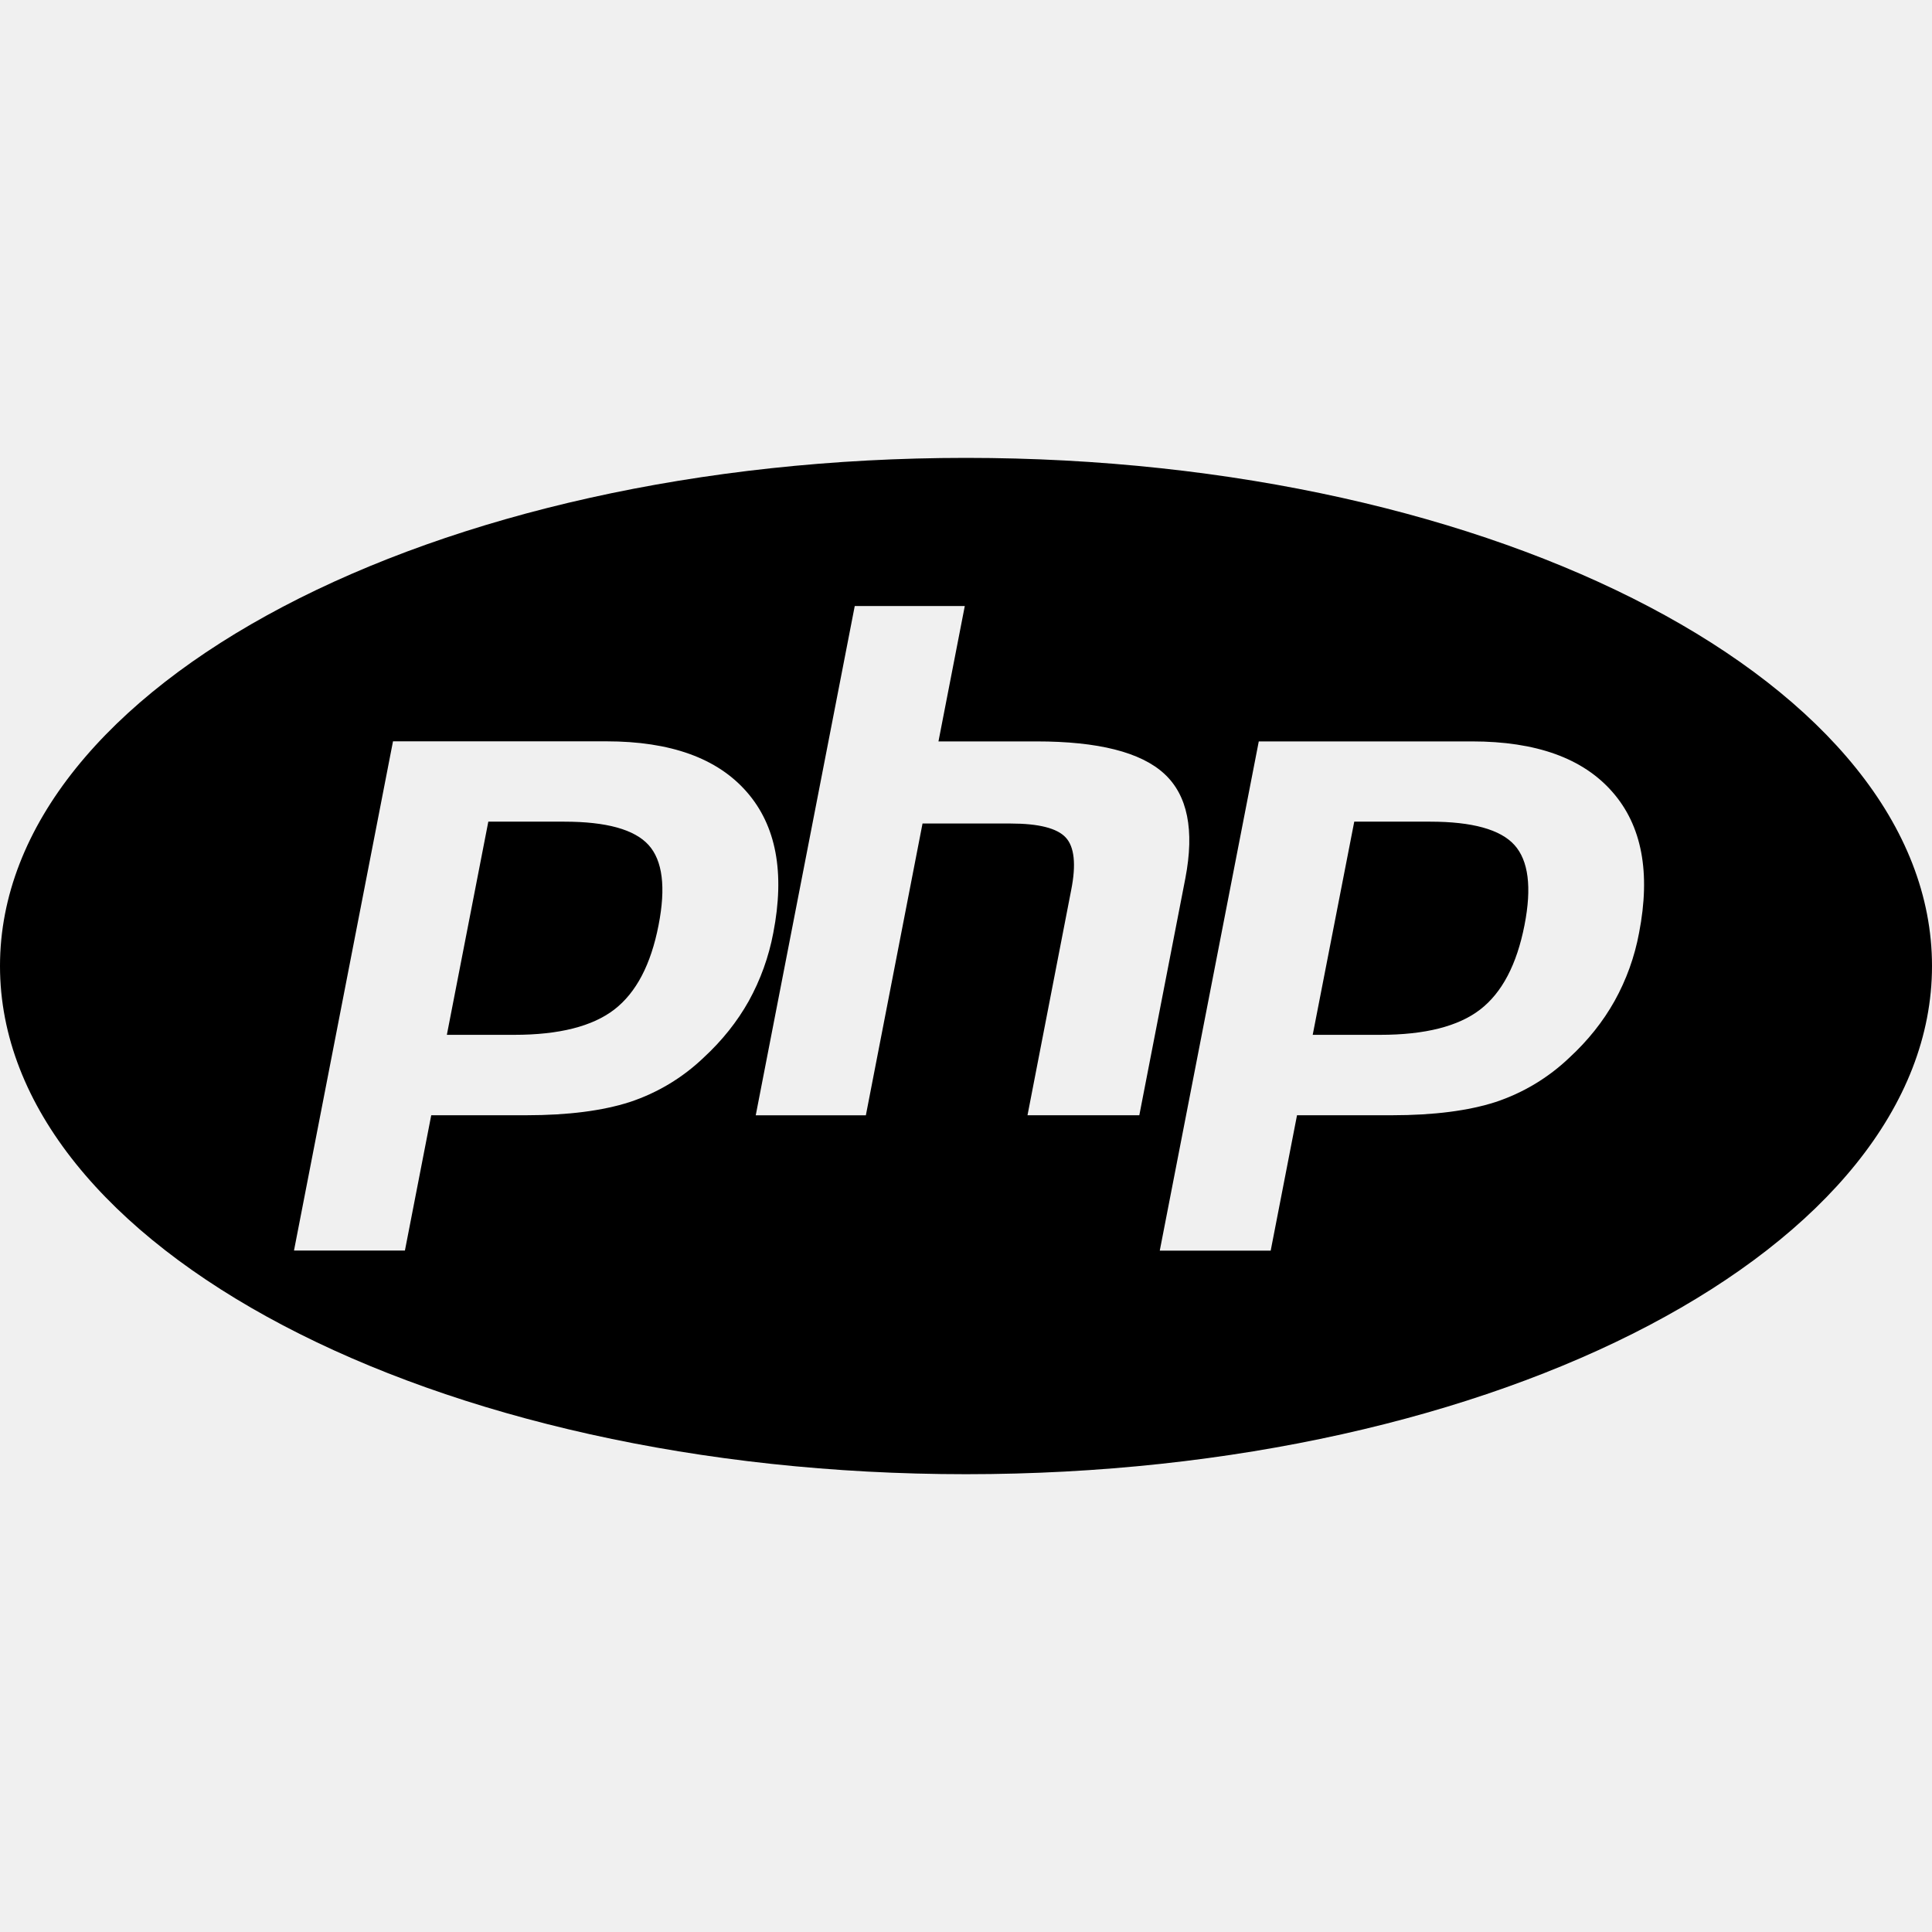
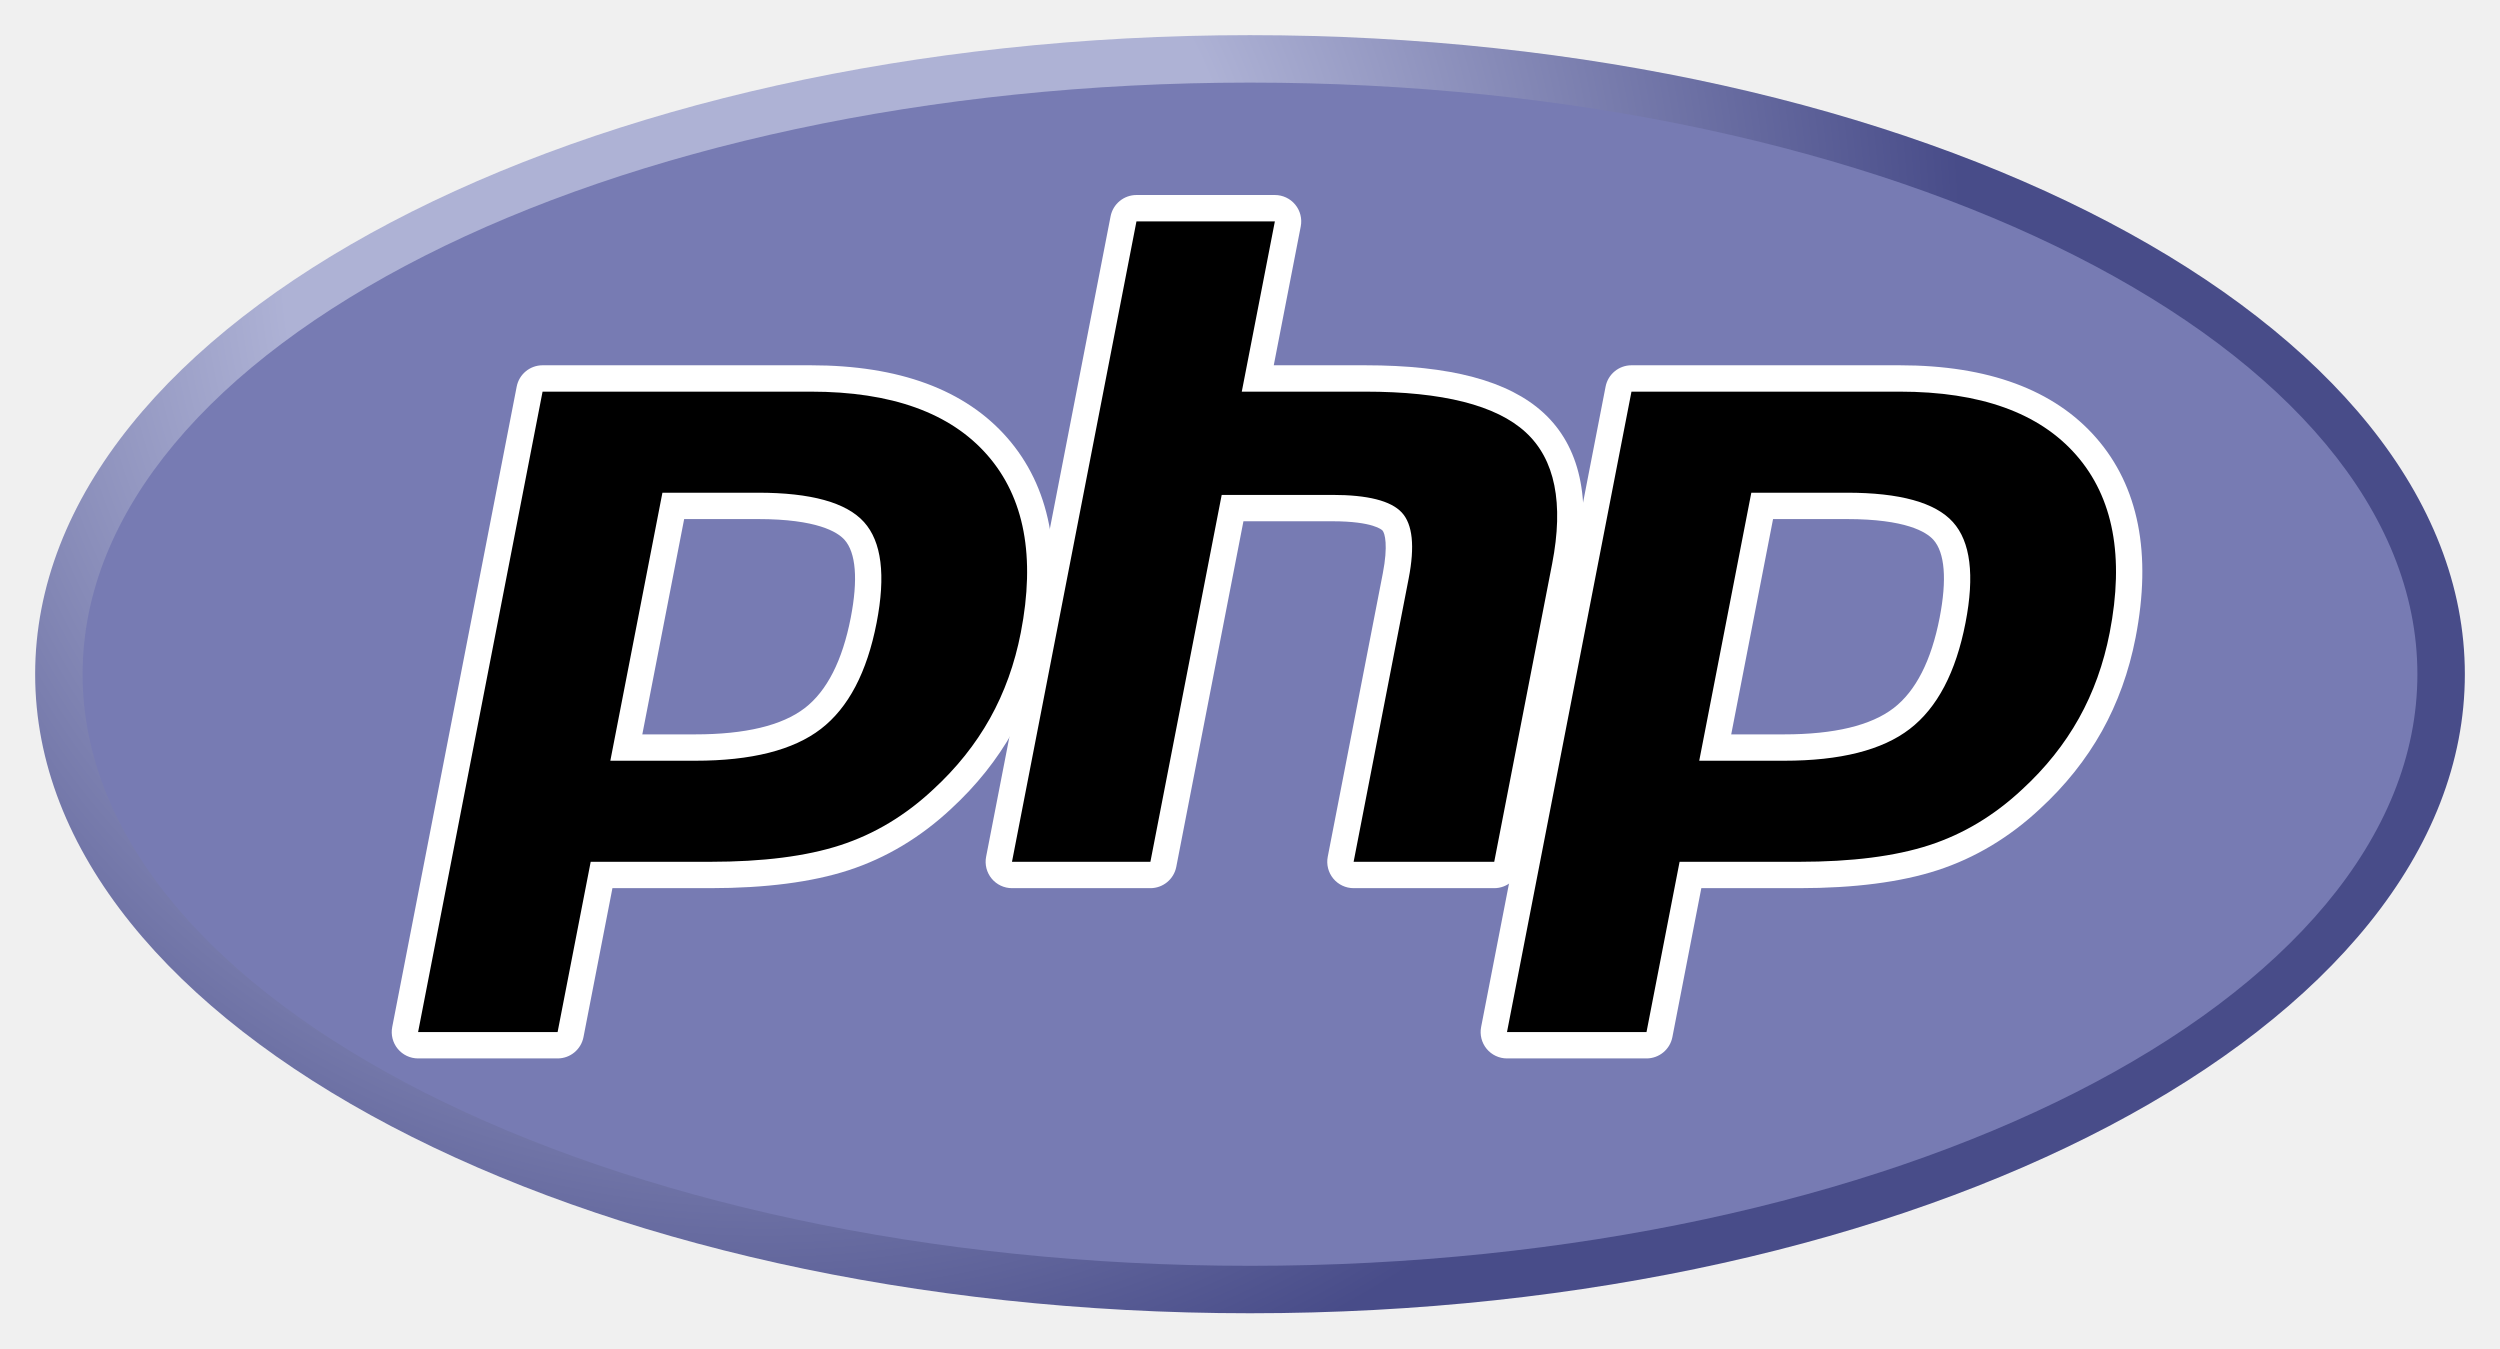
- <svg xmlns="http://www.w3.org/2000/svg" role="img" viewBox="0 0 24 24">
-   <path d="M7.01 10.207h-.944l-.515 2.648h.838c.556 0 .97-.105 1.242-.314.272-.21.455-.559.55-1.049.092-.47.05-.802-.124-.995-.175-.193-.523-.29-1.047-.29zM12 5.688C5.373 5.688 0 8.514 0 12s5.373 6.313 12 6.313S24 15.486 24 12c0-3.486-5.373-6.312-12-6.312zm-3.26 7.451c-.261.25-.575.438-.917.551-.336.108-.765.164-1.285.164H5.357l-.327 1.681H3.652l1.23-6.326h2.65c.797 0 1.378.209 1.744.628.366.418.476 1.002.33 1.752a2.836 2.836 0 0 1-.305.847c-.143.255-.33.49-.561.703zm4.024.715l.543-2.799c.063-.318.039-.536-.068-.651-.107-.116-.336-.174-.687-.174H11.46l-.704 3.625H9.388l1.23-6.327h1.367l-.327 1.682h1.218c.767 0 1.295.134 1.586.401s.378.7.263 1.299l-.572 2.944h-1.389zm7.597-2.265a2.782 2.782 0 0 1-.305.847c-.143.255-.33.49-.561.703a2.44 2.44 0 0 1-.917.551c-.336.108-.765.164-1.286.164h-1.18l-.327 1.682h-1.378l1.23-6.326h2.649c.797 0 1.378.209 1.744.628.366.417.477 1.001.331 1.751zM17.766 10.207h-.943l-.516 2.648h.838c.557 0 .971-.105 1.242-.314.272-.21.455-.559.551-1.049.092-.47.049-.802-.125-.995s-.524-.29-1.047-.29z" />
+ <svg xmlns="http://www.w3.org/2000/svg" height="383.598" id="svg3430" version="1.1" viewBox="0 0 711.201 383.598" width="711.201" xml:space="preserve">
+   <defs id="defs3434">
+     <clipPath clipPathUnits="userSpaceOnUse" id="clipPath3444">
+       <path d="M 11.52,162 C 11.52,81.677 135.307,16.561 288,16.561 l 0,0 c 152.693,0 276.481,65.116 276.481,145.439 l 0,0 c 0,80.322 -123.788,145.439 -276.481,145.439 l 0,0 C 135.307,307.439 11.52,242.322 11.52,162" id="path3446" />
+     </clipPath>
+     <radialGradient cx="0" cy="0" fx="0" fy="0" gradientTransform="matrix(363.0579,0,0,-363.0579,177.52,256.3071)" gradientUnits="userSpaceOnUse" id="radialGradient3452" r="1" spreadMethod="pad">
+       <stop id="stop3454" offset="0" style="stop-opacity:1;stop-color:#aeb2d5" />
+       <stop id="stop3456" offset="0.3" style="stop-opacity:1;stop-color:#aeb2d5" />
+       <stop id="stop3458" offset="0.75" style="stop-opacity:1;stop-color:#484c89" />
+       <stop id="stop3460" offset="1" style="stop-opacity:1;stop-color:#484c89" />
+     </radialGradient>
+     <clipPath clipPathUnits="userSpaceOnUse" id="clipPath3468">
+       <path d="M 0,324 576,324 576,0 0,0 0,324 Z" id="path3470" />
+     </clipPath>
+     <clipPath clipPathUnits="userSpaceOnUse" id="clipPath3480">
+       <path d="M 0,324 576,324 576,0 0,0 0,324 Z" id="path3482" />
+     </clipPath>
+   </defs>
+   <g id="g3438" transform="matrix(1.25,0,0,-1.25,-4.4,394.2987)">
+     <g id="g3440">
+       <g clip-path="url(#clipPath3444)" id="g3442">
+         <g id="g3448">
+           <g id="g3450">
+             <path d="M 11.52,162 C 11.52,81.677 135.307,16.561 288,16.561 l 0,0 c 152.693,0 276.481,65.116 276.481,145.439 l 0,0 c 0,80.322 -123.788,145.439 -276.481,145.439 l 0,0 C 135.307,307.439 11.52,242.322 11.52,162" id="path3462" style="fill:url(#radialGradient3452);stroke:none" />
+           </g>
+         </g>
+       </g>
+     </g>
+     <g id="g3464">
+       <g clip-path="url(#clipPath3468)" id="g3466">
+         <g id="g3472" transform="translate(288,27.3594)">
+           <path d="M 0,0 C 146.729,0 265.68,60.281 265.68,134.641 265.68,209 146.729,269.282 0,269.282 -146.729,269.282 -265.68,209 -265.68,134.641 -265.68,60.281 -146.729,0 0,0" id="path3474" style="fill:#777bb3;fill-opacity:1;fill-rule:nonzero;stroke:none" />
+         </g>
+       </g>
+     </g>
+     <g id="g3476">
+       <g clip-path="url(#clipPath3480)" id="g3478">
+         <g id="g3484" transform="translate(161.7344,145.3066)">
+           <path d="m 0,0 c 12.065,0 21.072,2.225 26.771,6.611 5.638,4.341 9.532,11.862 11.573,22.353 1.903,9.806 1.178,16.653 -2.154,20.348 C 32.783,53.086 25.417,55 14.297,55 L -4.984,55 -15.673,0 0,0 Z m -63.063,-67.75 c -0.895,0 -1.745,0.4 -2.314,1.092 -0.57,0.691 -0.801,1.601 -0.63,2.48 L -37.679,81.573 C -37.405,82.982 -36.17,84 -34.734,84 L 26.32,84 C 45.508,84 59.79,78.79 68.767,68.513 77.792,58.182 80.579,43.741 77.05,25.592 75.614,18.198 73.144,11.331 69.709,5.183 66.27,-0.972 61.725,-6.667 56.198,-11.747 49.582,-17.939 42.094,-22.429 33.962,-25.071 25.959,-27.678 15.681,-29 3.414,-29 l -24.722,0 -7.06,-36.322 c -0.274,-1.41 -1.508,-2.428 -2.944,-2.428 l -31.751,0 z" id="path3486" style="fill:#000000;fill-opacity:1;fill-rule:nonzero;stroke:none" />
+         </g>
+         <g id="g3488" transform="translate(159.2236,197.3071)">
+           <path d="m 0,0 16.808,0 c 13.421,0 18.083,-2.945 19.667,-4.7 2.628,-2.914 3.124,-9.058 1.435,-17.767 C 36.012,-32.217 32.494,-39.13 27.452,-43.012 22.29,-46.986 13.898,-49 2.511,-49 L -9.523,-49 0,0 Z m 28.831,35 -61.055,0 c -2.872,0 -5.341,-2.036 -5.889,-4.855 l -28.328,-145.751 c -0.342,-1.759 0.12,-3.578 1.259,-4.961 1.14,-1.383 2.838,-2.183 4.63,-2.183 l 31.75,0 c 2.873,0 5.342,2.036 5.89,4.855 l 6.588,33.895 22.249,0 c 12.582,0 23.174,1.372 31.479,4.077 8.541,2.775 16.399,7.48 23.354,13.984 5.752,5.292 10.49,11.232 14.08,17.657 3.591,6.427 6.171,13.594 7.668,21.302 3.715,19.104 0.697,34.402 -8.969,45.466 C 63.965,29.444 48.923,35 28.831,35 m -45.633,-90 19.313,0 c 12.801,0 22.336,2.411 28.601,7.234 6.266,4.824 10.492,12.875 12.688,24.157 2.101,10.832 1.144,18.476 -2.871,22.929 C 36.909,3.773 28.87,6 16.808,6 L -4.946,6 -16.802,-55 M 28.831,29 C 47.198,29 60.597,24.18 69.019,14.539 77.44,4.898 79.976,-8.559 76.616,-25.836 75.233,-32.953 72.894,-39.46 69.601,-45.355 66.304,-51.254 61.999,-56.648 56.679,-61.539 50.339,-67.472 43.296,-71.7 35.546,-74.218 27.796,-76.743 17.925,-78 5.925,-78 l -27.196,0 -7.531,-38.75 -31.75,0 28.328,145.75 61.055,0" id="path3490" style="fill:#ffffff;fill-opacity:1;fill-rule:nonzero;stroke:none" />
+         </g>
+         <g id="g3492" transform="translate(311.583,116.3066)">
+           <path d="m 0,0 c -0.896,0 -1.745,0.4 -2.314,1.092 -0.571,0.691 -0.802,1.6 -0.631,2.48 L 9.586,68.061 C 10.778,74.194 10.484,78.596 8.759,80.456 7.703,81.593 4.531,83.5 -4.848,83.5 L -27.55,83.5 -43.305,2.428 C -43.579,1.018 -44.814,0 -46.25,0 l -31.5,0 c -0.896,0 -1.745,0.4 -2.315,1.092 -0.57,0.691 -0.801,1.601 -0.63,2.48 l 28.328,145.751 c 0.274,1.409 1.509,2.427 2.945,2.427 l 31.5,0 c 0.896,0 1.745,-0.4 2.315,-1.091 0.57,-0.692 0.801,-1.601 0.63,-2.481 L -21.813,113 2.609,113 c 18.605,0 31.221,-3.28 38.569,-10.028 7.49,-6.884 9.827,-17.891 6.947,-32.719 L 34.945,2.428 C 34.671,1.018 33.437,0 32,0 L 0,0 Z" id="path3494" style="fill:#000000;fill-opacity:1;fill-rule:nonzero;stroke:none" />
+         </g>
+         <g id="g3496" transform="translate(293.6611,271.0571)">
+           <path d="m 0,0 -31.5,0 c -2.873,0 -5.342,-2.036 -5.89,-4.855 l -28.328,-145.751 c -0.342,-1.759 0.12,-3.578 1.26,-4.961 1.14,-1.383 2.838,-2.183 4.63,-2.183 l 31.5,0 c 2.872,0 5.342,2.036 5.89,4.855 l 15.283,78.645 20.229,0 c 9.363,0 11.328,-2 11.407,-2.086 0.568,-0.611 1.315,-3.441 0.082,-9.781 l -12.531,-64.489 c -0.342,-1.759 0.12,-3.578 1.26,-4.961 1.14,-1.383 2.838,-2.183 4.63,-2.183 l 32,0 c 2.872,0 5.342,2.036 5.89,4.855 l 13.179,67.825 c 3.093,15.921 0.447,27.864 -7.861,35.5 -7.928,7.281 -21.208,10.82 -40.599,10.82 l -20.784,0 6.143,31.605 C 6.231,-5.386 5.77,-3.566 4.63,-2.184 3.49,-0.801 1.792,0 0,0 m 0,-6 -7.531,-38.75 28.062,0 c 17.657,0 29.836,-3.082 36.539,-9.238 6.703,-6.16 8.711,-16.141 6.032,-29.938 l -13.18,-67.824 -32,0 12.531,64.488 c 1.426,7.336 0.902,12.34 -1.574,15.008 -2.477,2.668 -7.746,4.004 -15.805,4.004 l -25.176,0 -16.226,-83.5 -31.5,0 L -31.5,-6 0,-6" id="path3498" style="fill:#ffffff;fill-opacity:1;fill-rule:nonzero;stroke:none" />
+         </g>
+         <g id="g3500" transform="translate(409.5498,145.3066)">
+           <path d="m 0,0 c 12.065,0 21.072,2.225 26.771,6.611 5.638,4.34 9.532,11.861 11.574,22.353 1.903,9.806 1.178,16.653 -2.155,20.348 C 32.783,53.086 25.417,55 14.297,55 L -4.984,55 -15.673,0 0,0 Z m -63.062,-67.75 c -0.895,0 -1.745,0.4 -2.314,1.092 -0.57,0.691 -0.802,1.601 -0.631,2.48 L -37.679,81.573 C -37.404,82.982 -36.17,84 -34.733,84 L 26.32,84 C 45.509,84 59.79,78.79 68.768,68.513 77.793,58.183 80.579,43.742 77.051,25.592 75.613,18.198 73.144,11.331 69.709,5.183 66.27,-0.972 61.725,-6.667 56.198,-11.747 49.582,-17.939 42.094,-22.429 33.962,-25.071 25.959,-27.678 15.681,-29 3.414,-29 l -24.723,0 -7.057,-36.322 c -0.275,-1.41 -1.509,-2.428 -2.946,-2.428 l -31.75,0 z" id="path3502" style="fill:#000000;fill-opacity:1;fill-rule:nonzero;stroke:none" />
+         </g>
+         <g id="g3504" transform="translate(407.0391,197.3071)">
+           <path d="M 0,0 16.808,0 C 30.229,0 34.891,-2.945 36.475,-4.7 39.104,-7.614 39.6,-13.758 37.91,-22.466 36.012,-32.217 32.493,-39.13 27.452,-43.012 22.29,-46.986 13.898,-49 2.511,-49 L -9.522,-49 0,0 Z m 28.831,35 -61.054,0 c -2.872,0 -5.341,-2.036 -5.889,-4.855 L -66.44,-115.606 c -0.342,-1.759 0.12,-3.578 1.259,-4.961 1.14,-1.383 2.838,-2.183 4.63,-2.183 l 31.75,0 c 2.872,0 5.342,2.036 5.89,4.855 l 6.587,33.895 22.249,0 c 12.582,0 23.174,1.372 31.479,4.077 8.541,2.775 16.401,7.481 23.356,13.986 5.752,5.291 10.488,11.23 14.078,17.655 3.591,6.427 6.171,13.594 7.668,21.302 3.715,19.105 0.697,34.403 -8.969,45.467 C 63.965,29.444 48.924,35 28.831,35 m -45.632,-90 19.312,0 c 12.801,0 22.336,2.411 28.601,7.234 6.267,4.824 10.492,12.875 12.688,24.157 2.102,10.832 1.145,18.476 -2.871,22.929 C 36.909,3.773 28.87,6 16.808,6 L -4.946,6 -16.801,-55 M 28.831,29 C 47.198,29 60.597,24.18 69.019,14.539 77.441,4.898 79.976,-8.559 76.616,-25.836 75.233,-32.953 72.894,-39.46 69.601,-45.355 66.304,-51.254 61.999,-56.648 56.679,-61.539 50.339,-67.472 43.296,-71.7 35.546,-74.218 27.796,-76.743 17.925,-78 5.925,-78 l -27.196,0 -7.53,-38.75 -31.75,0 28.328,145.75 61.054,0" id="path3506" style="fill:#ffffff;fill-opacity:1;fill-rule:nonzero;stroke:none" />
+         </g>
+       </g>
+     </g>
+   </g>
</svg>
